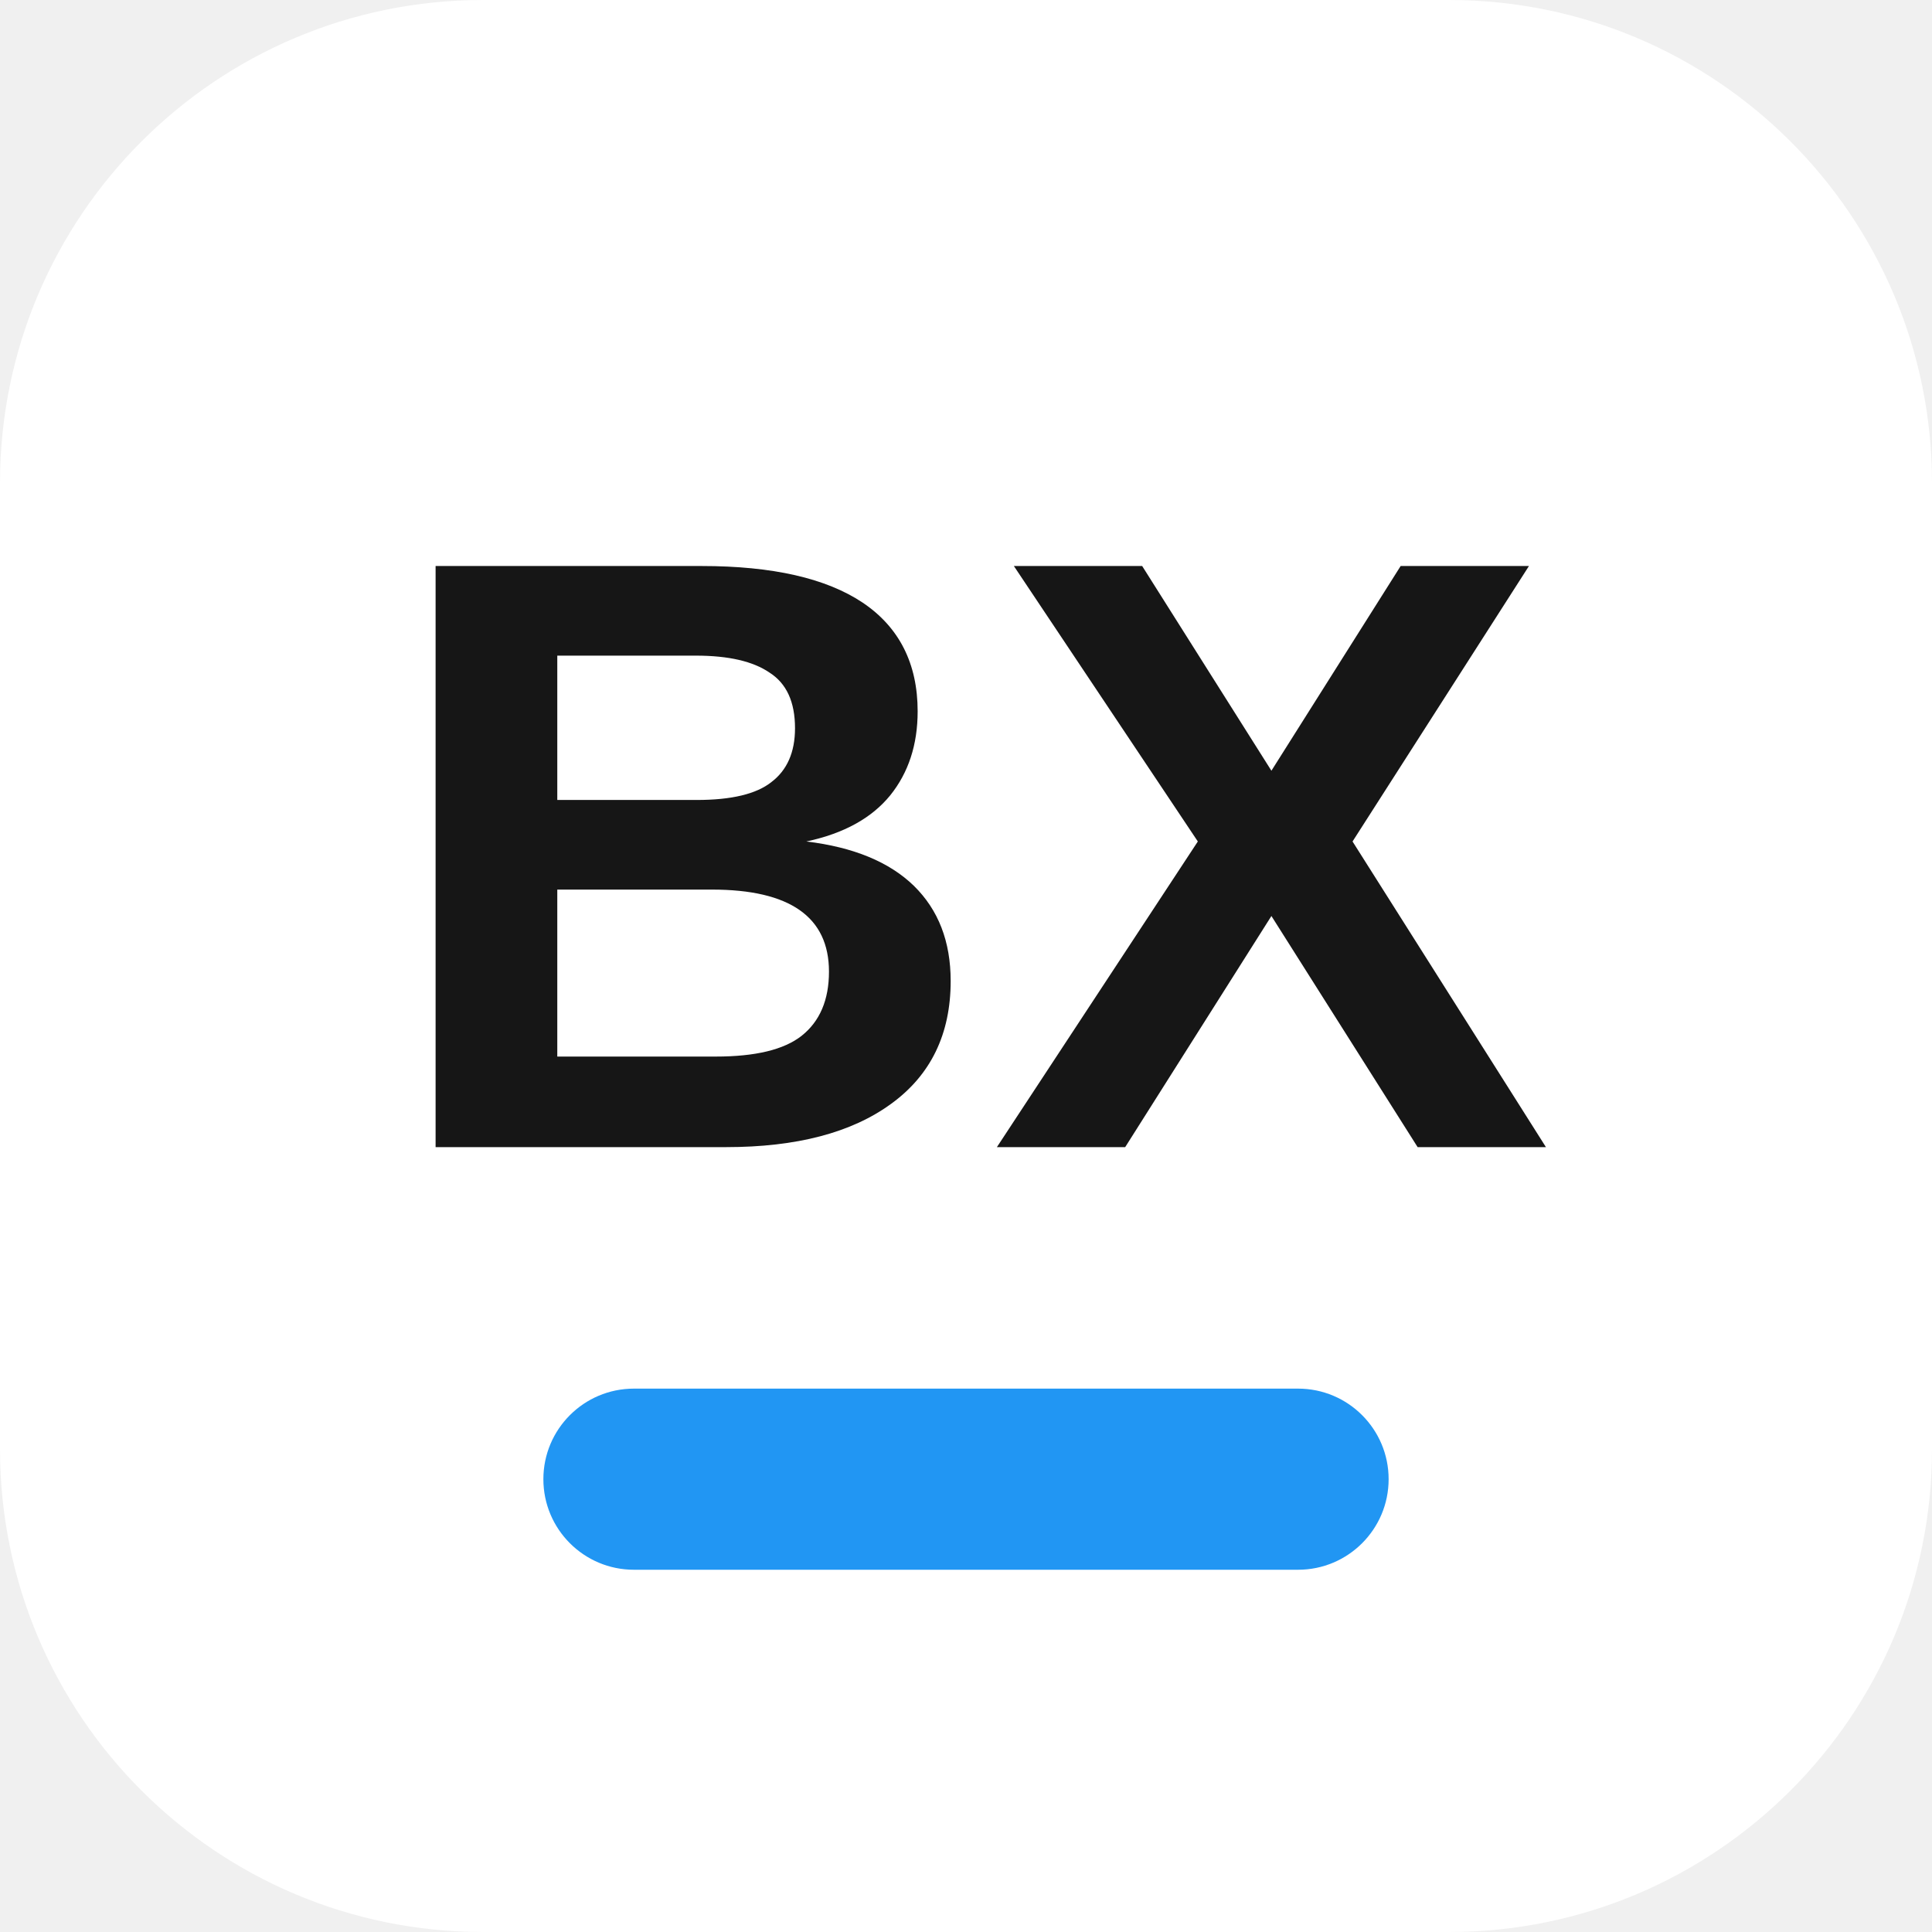
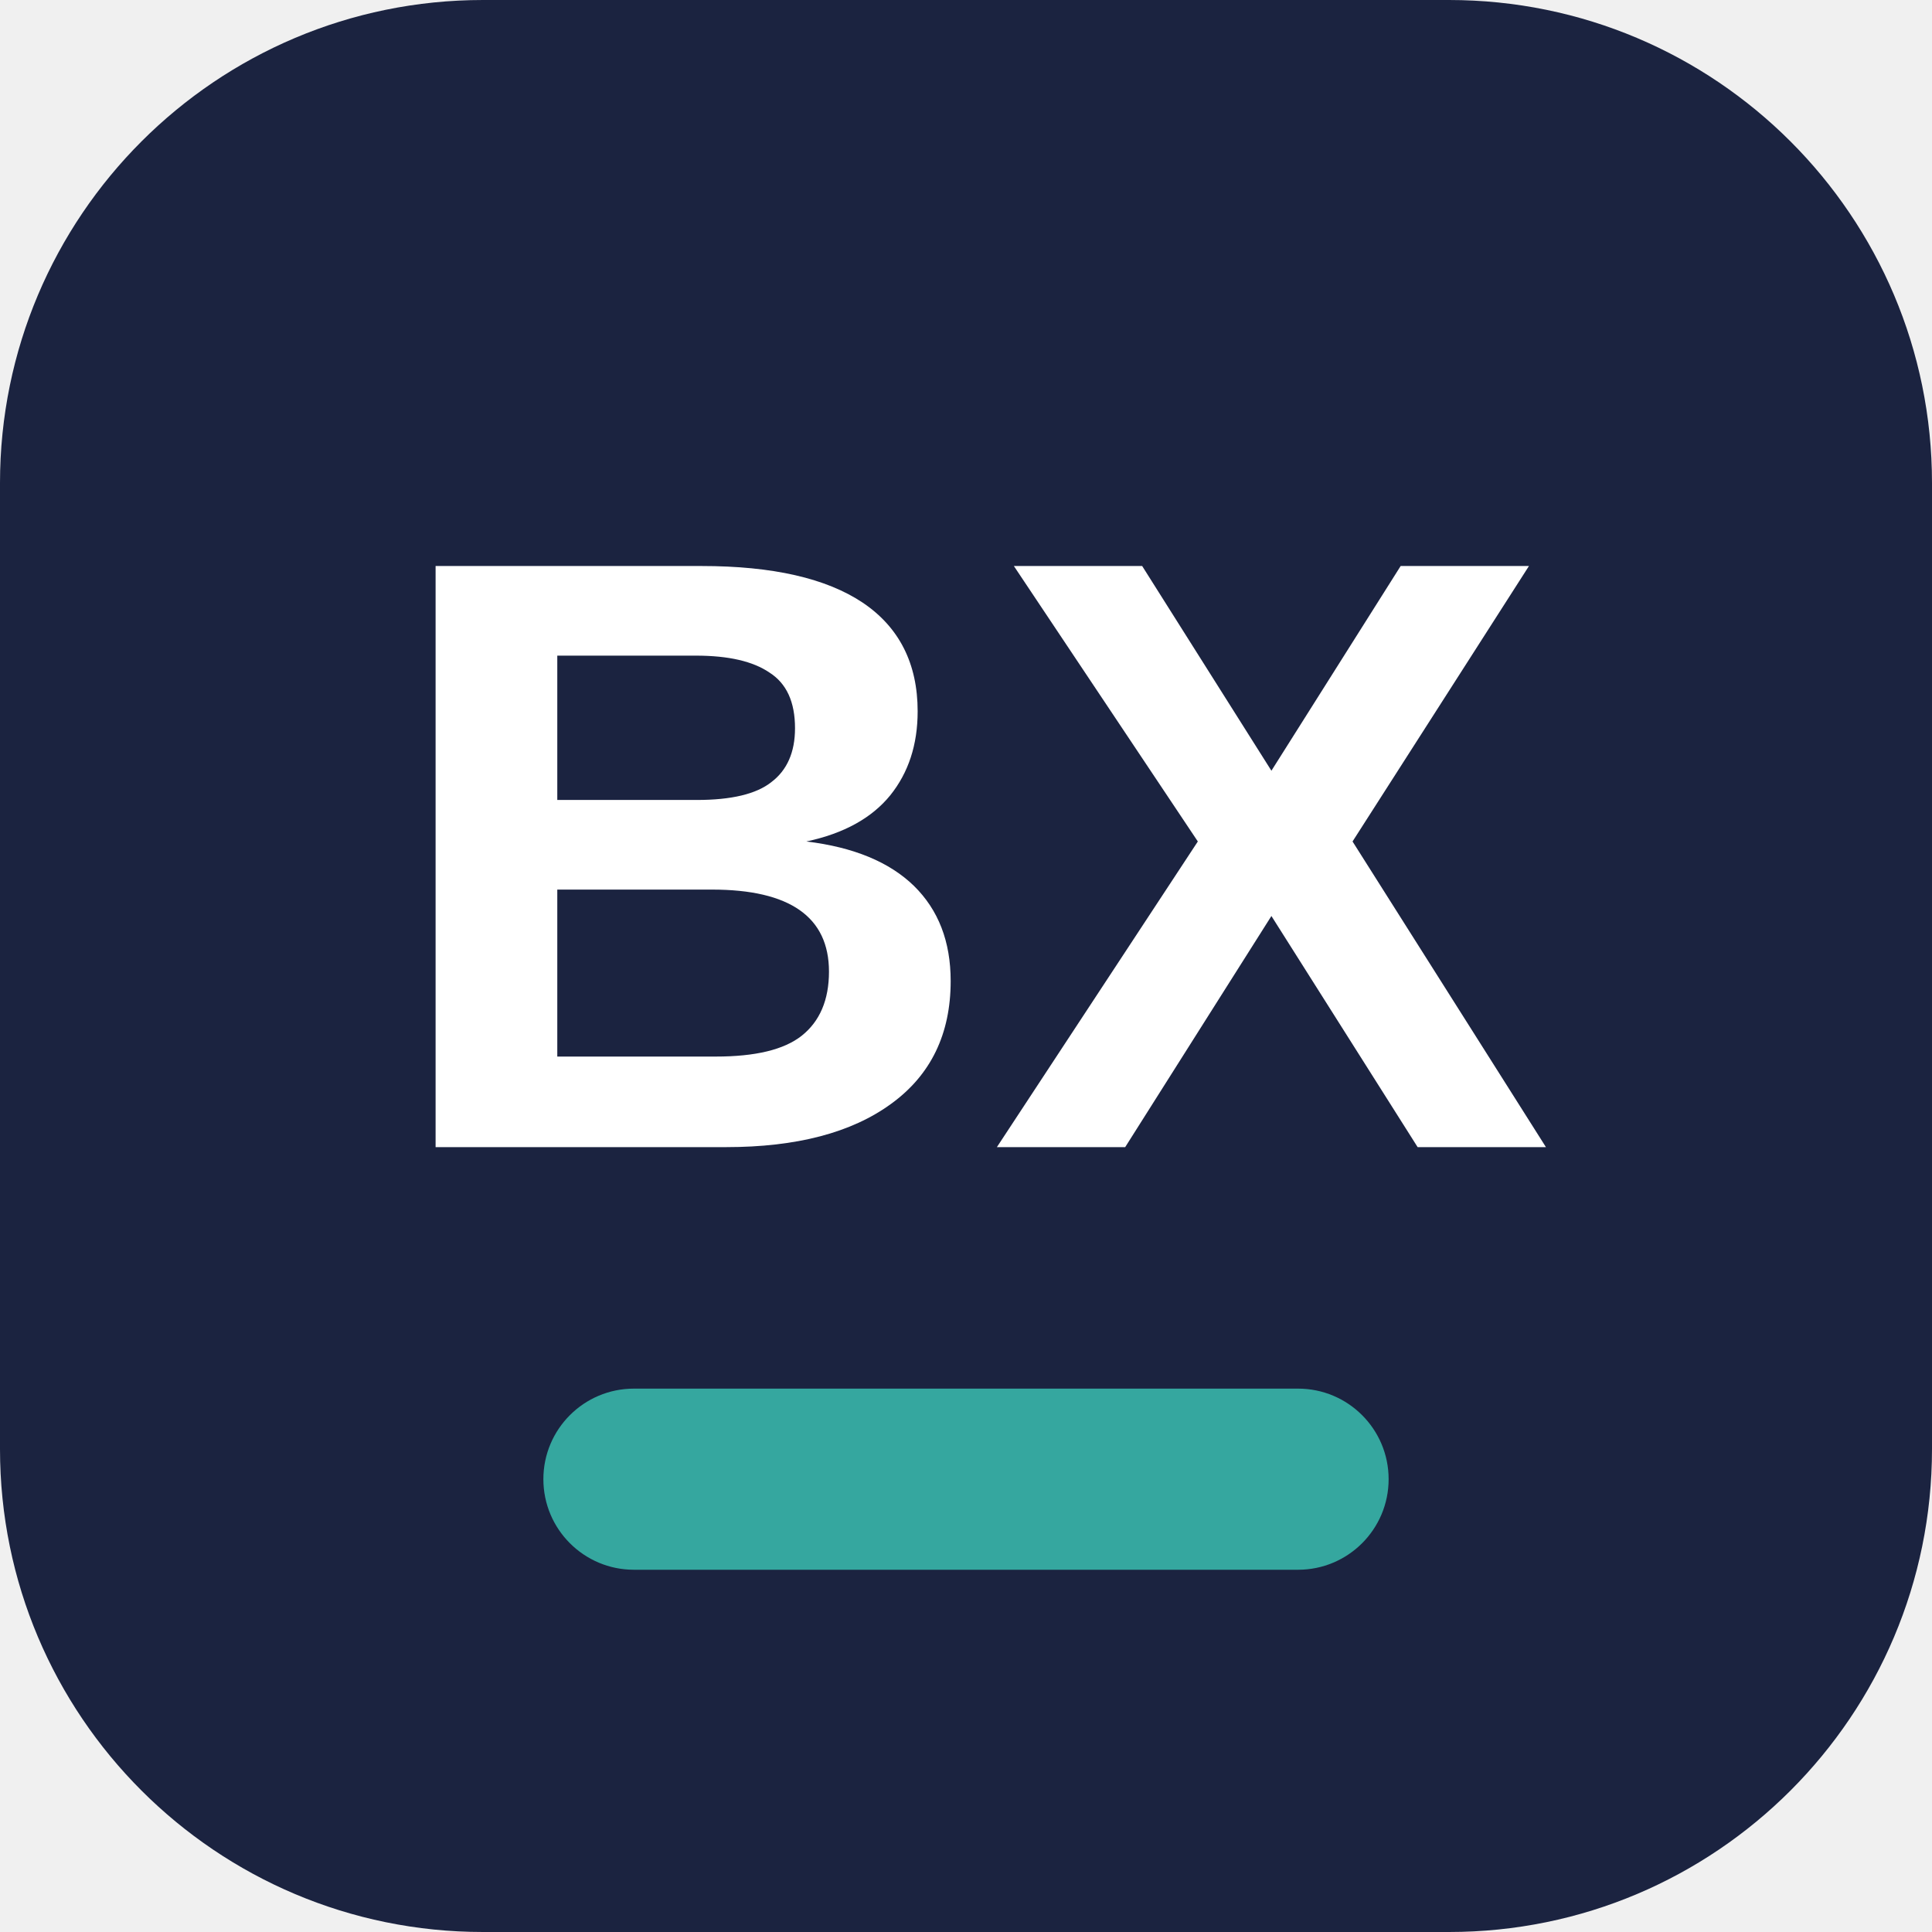
<svg xmlns="http://www.w3.org/2000/svg" width="32" height="32" viewBox="0 0 32 32">
-   <rect width="32" height="32" rx="8" fill="#ffffff" />
-   <text x="16" y="19" text-anchor="middle" font-family="Arial, Helvetica, sans-serif" font-size="14" font-weight="800" fill="#161616">BX</text>
-   <rect x="9" y="23" width="14" height="3" rx="1.5" fill="#2196f3" />
+   <rect width="32" height="32" rx="8" fill="#1B2340" />
+   <text x="16" y="19" text-anchor="middle" font-family="Arial, Helvetica, sans-serif" font-size="14" font-weight="800" fill="#ffffff">BX</text>
+   <rect x="9" y="23" width="14" height="3" rx="1.5" fill="#35A79F" />
</svg>
